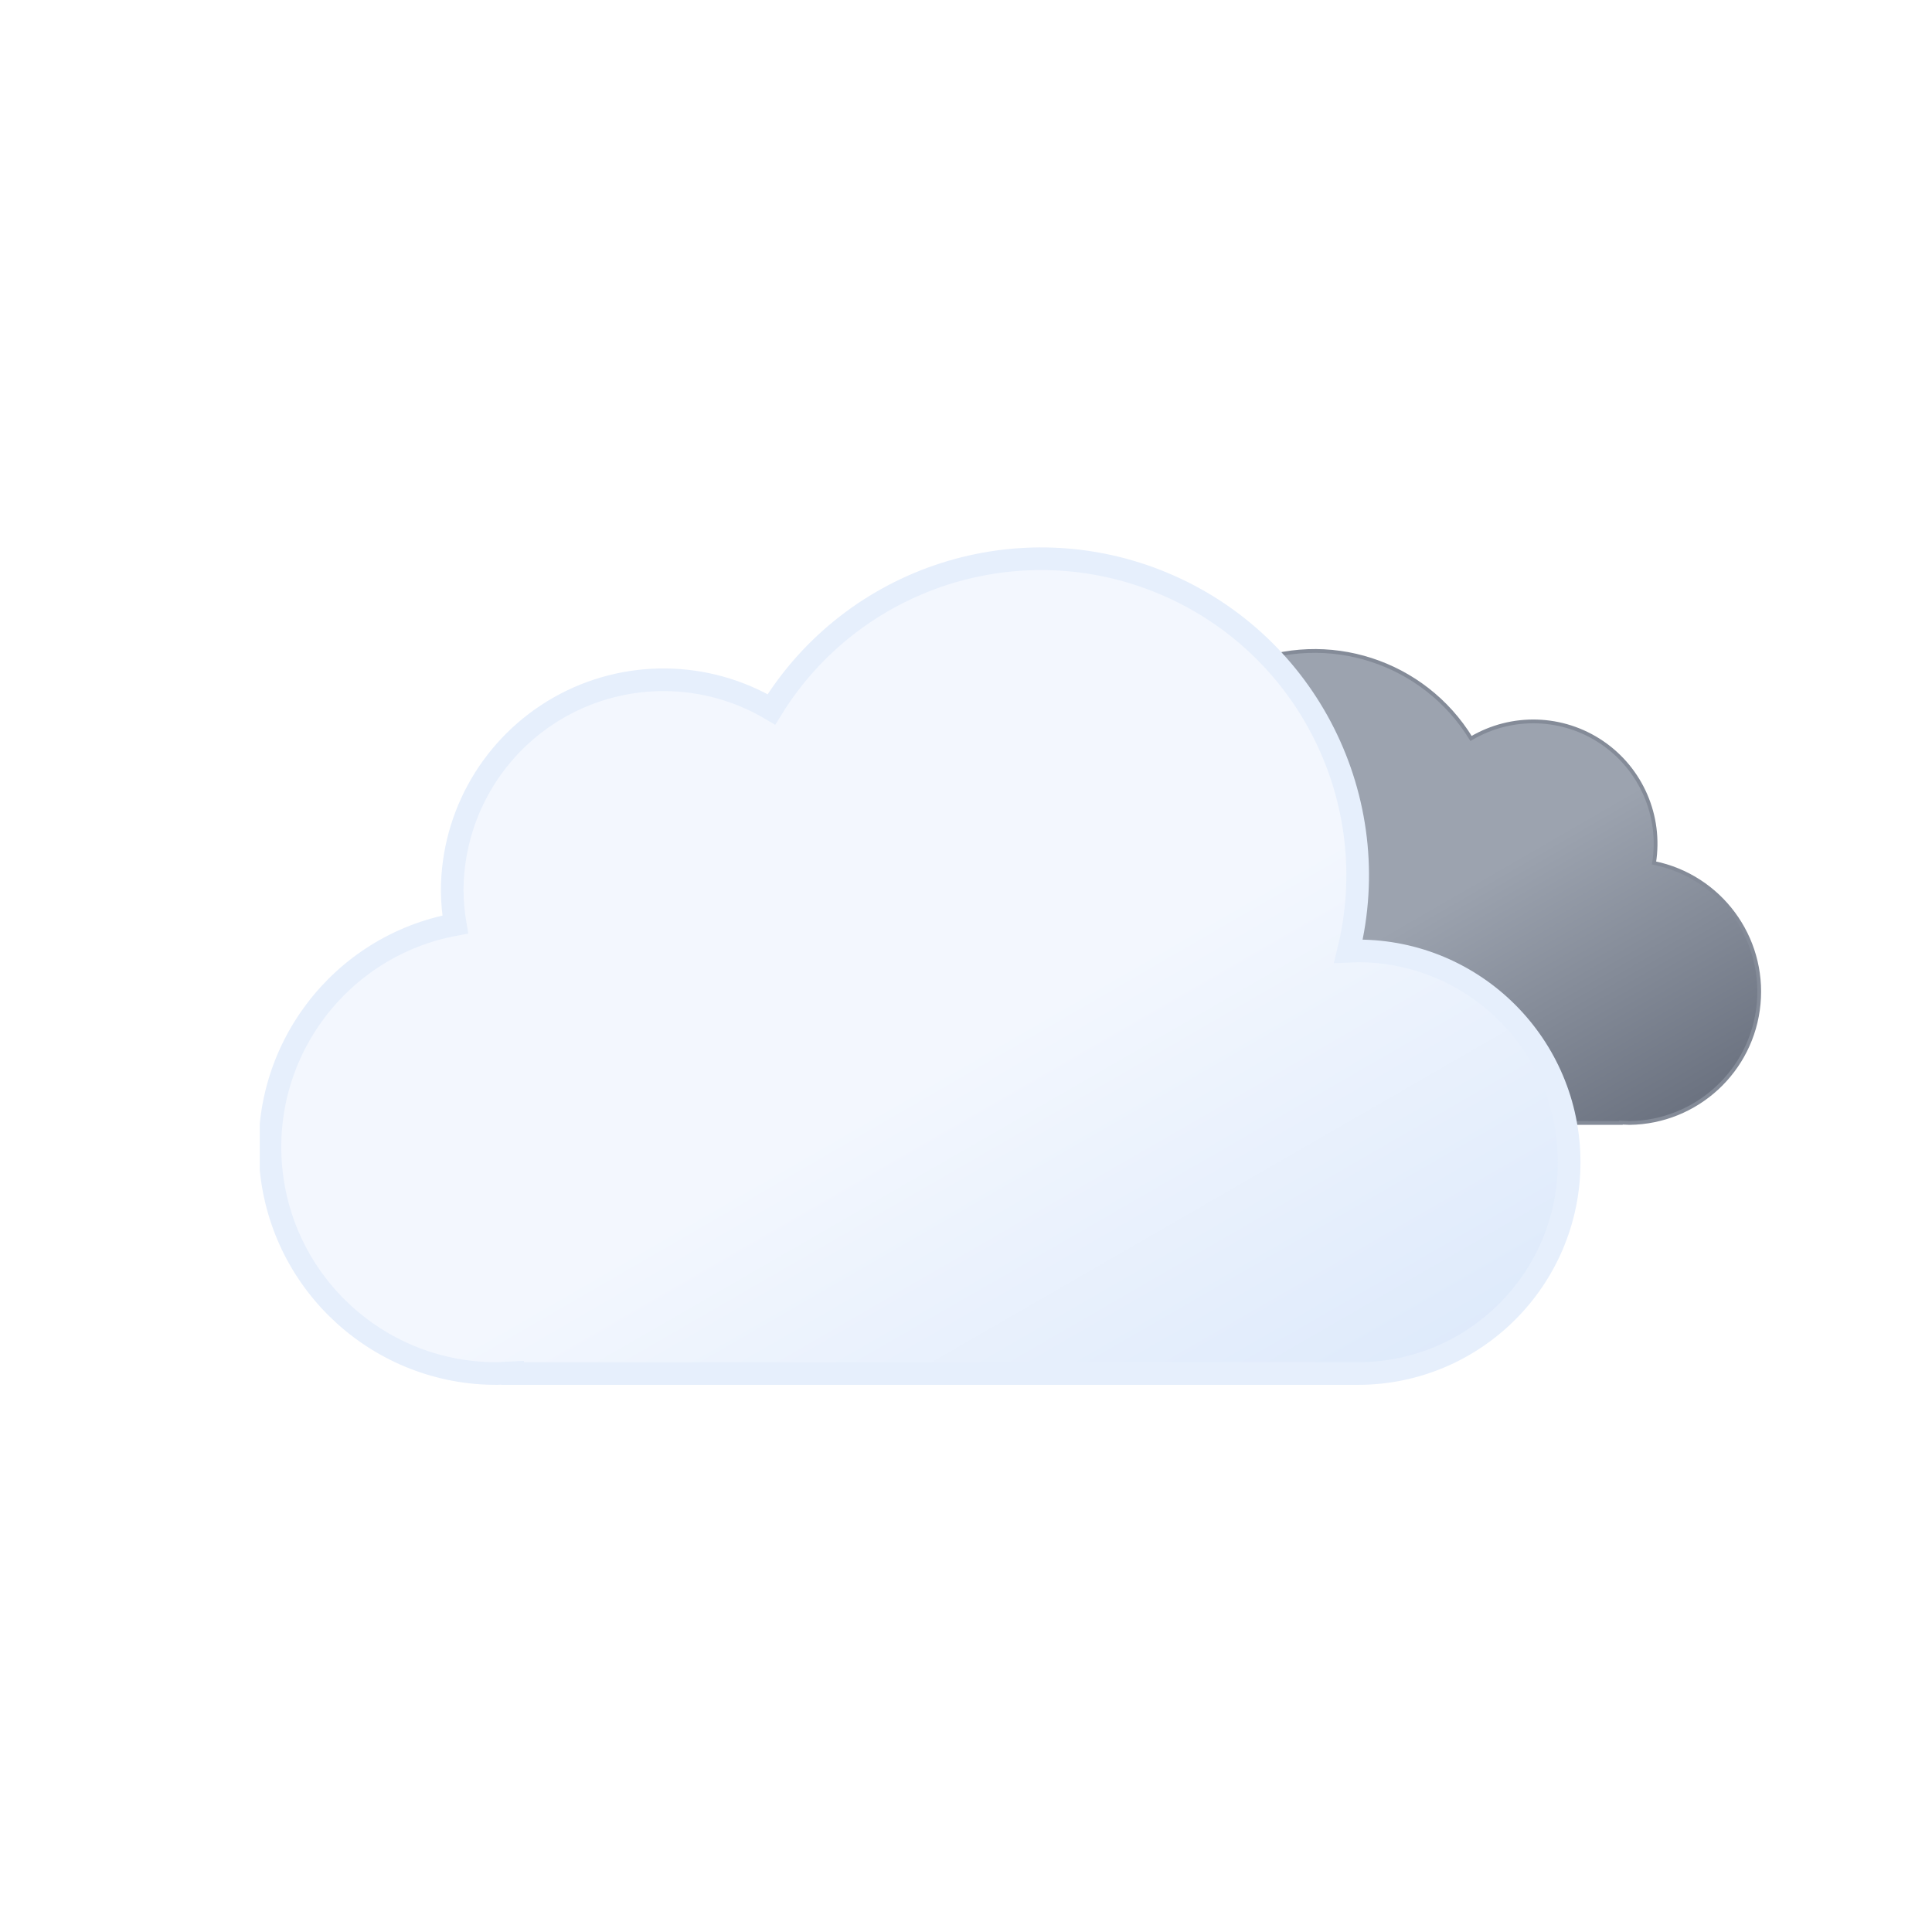
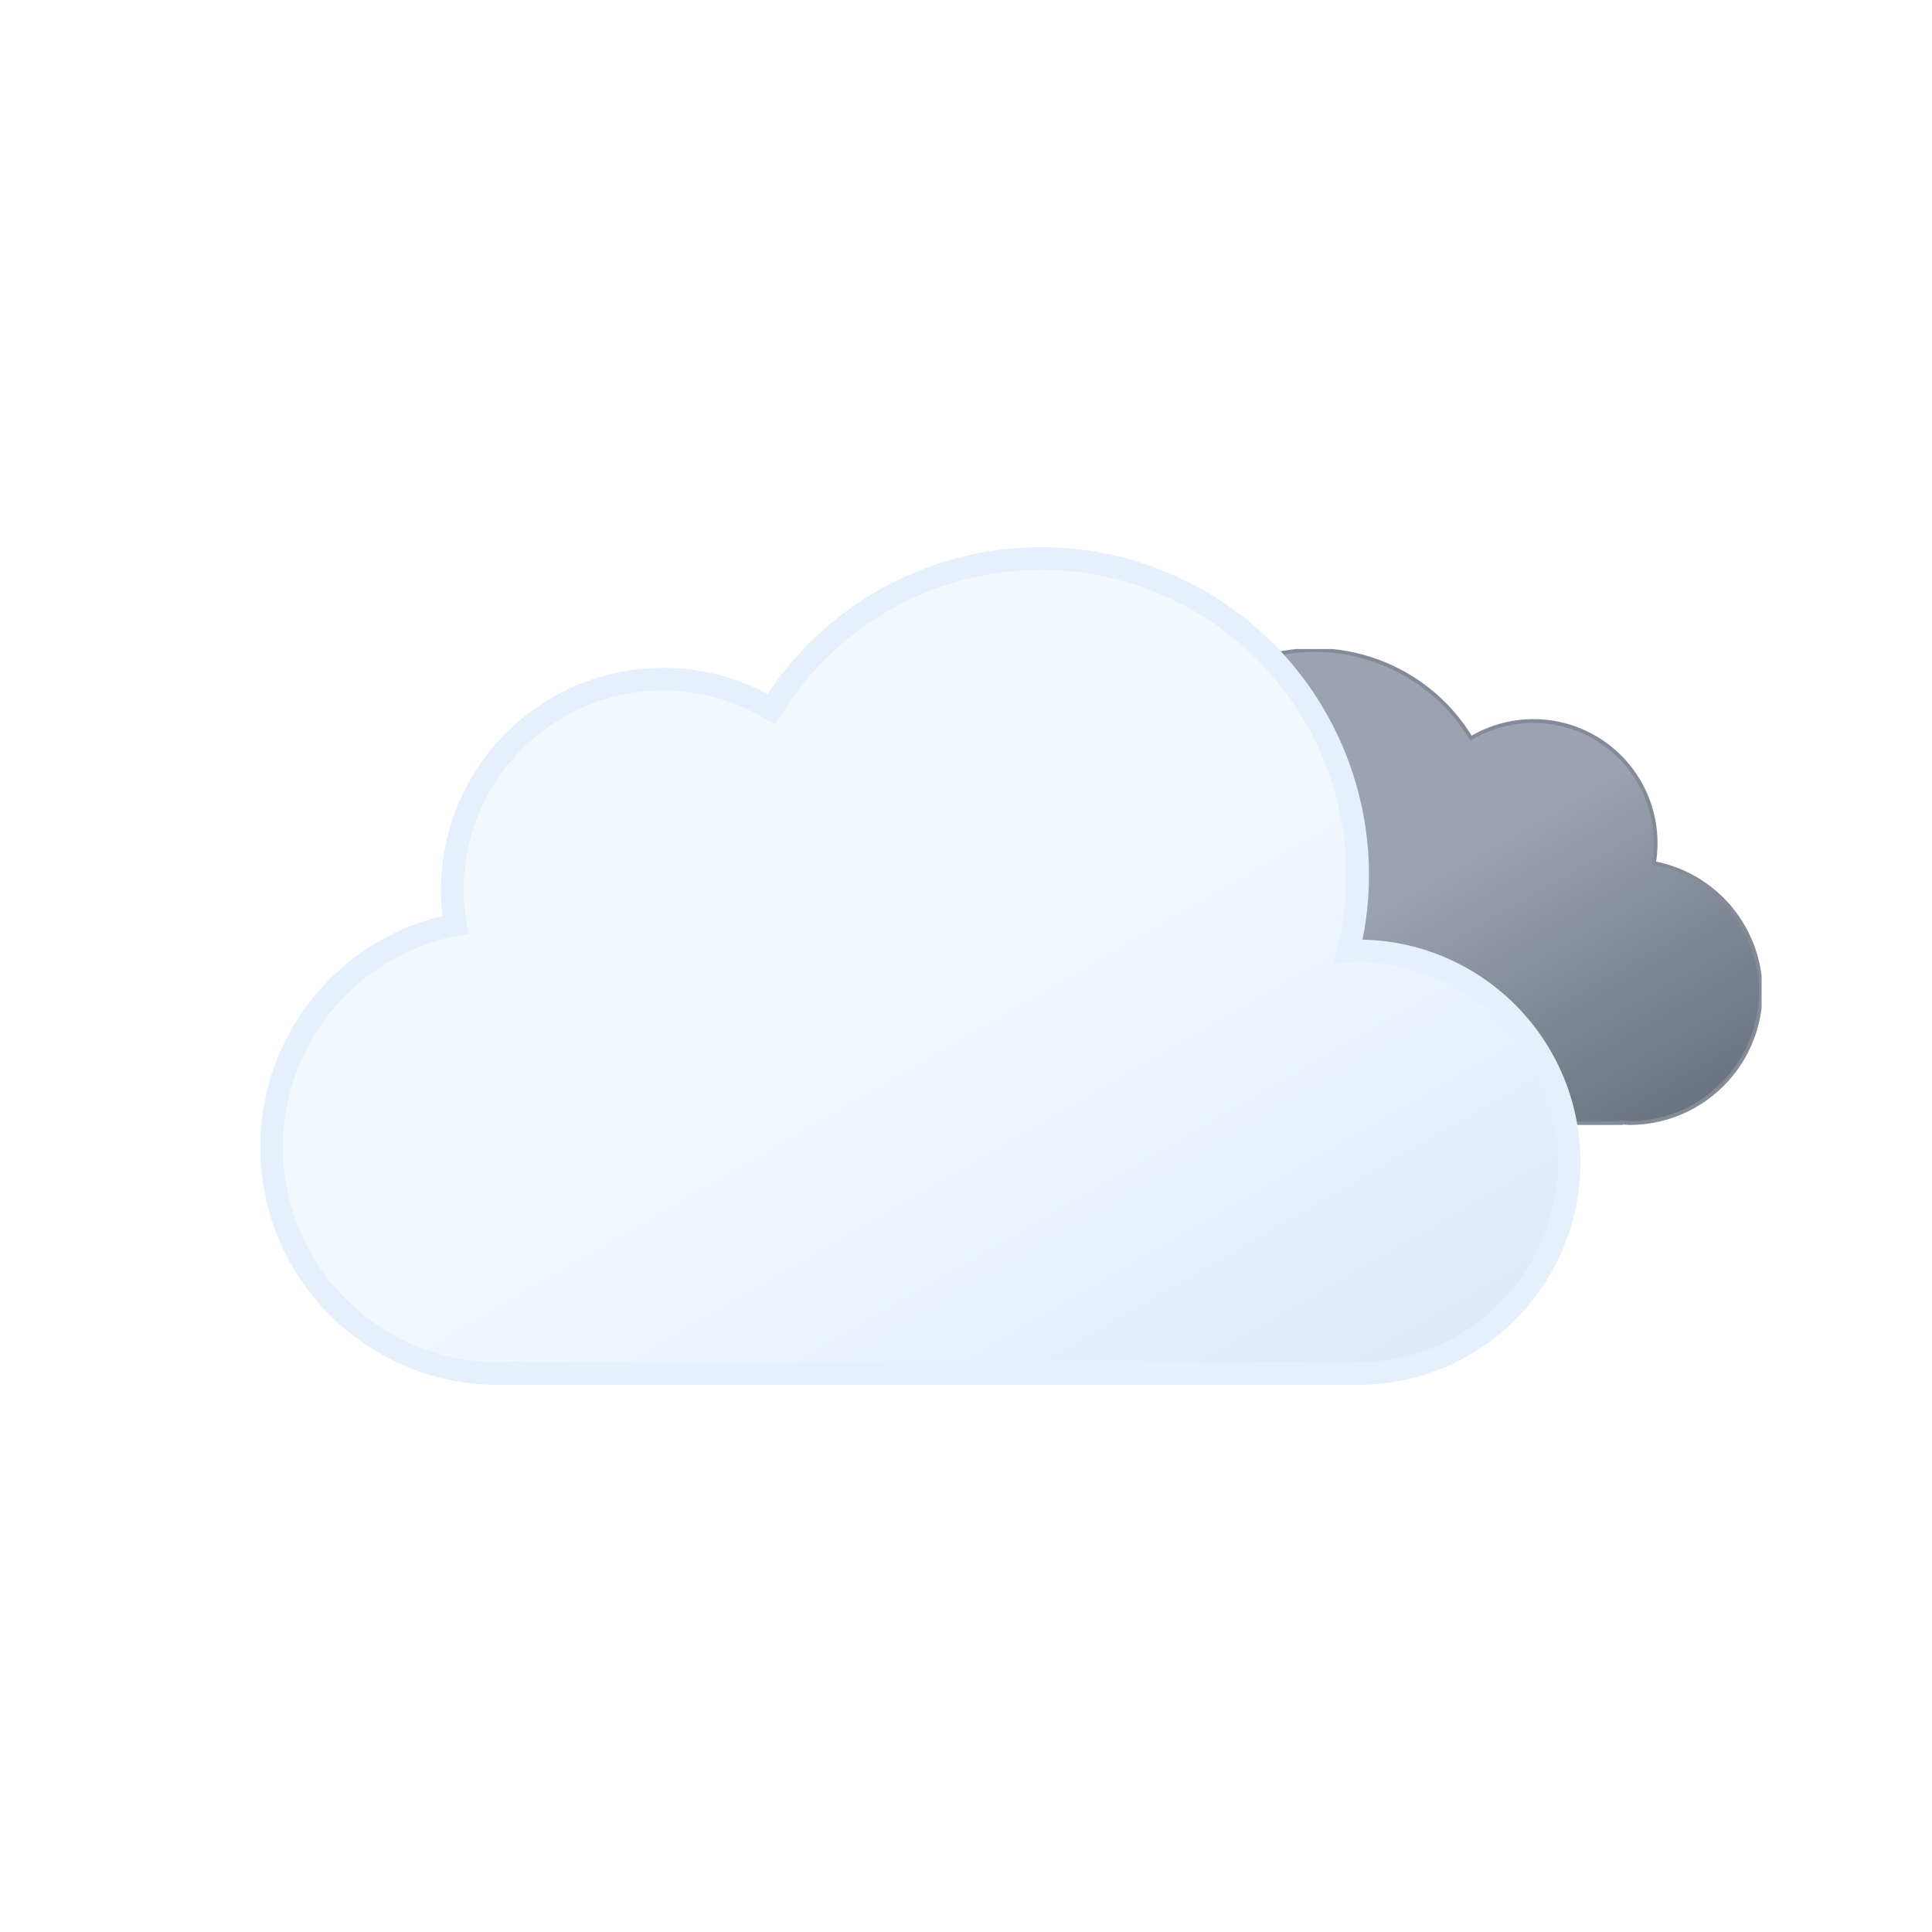
<svg xmlns="http://www.w3.org/2000/svg" xmlns:xlink="http://www.w3.org/1999/xlink" viewBox="0 0 512 512">
  <defs>
-     <symbol id="d" viewBox="0 0 200.3 126.1">
-       <path fill="url(#b)" stroke="#848b98" stroke-miterlimit="10" d="M.5 93.2a32.4 32.4 0 0032.4 32.4h129.8v-.1l2.3.1a34.8 34.8 0 006.5-68.9 32.4 32.4 0 00-48.5-33 48.6 48.6 0 00-88.6 37.1h-1.5A32.4 32.4 0 00.5 93.1Z" />
+     <linearGradient id="a" x1="99.45" y1="30.68" x2="232.64" y2="261.37" gradientUnits="userSpaceOnUse">
+       <stop offset="0" stop-color="#f3f7fe" />
+       <stop offset="0.45" stop-color="#f3f7fe" />
+       <stop offset="1" stop-color="#deeafb" />
+     </linearGradient>
+     <linearGradient id="b" x1="52.74" y1="9.62" x2="133.36" y2="149.27" gradientUnits="userSpaceOnUse">
+       <stop offset="0" stop-color="#9ca3af" />
+       <stop offset="0.45" stop-color="#9ca3af" />
+       <stop offset="1" stop-color="#6b7280" />
+     </linearGradient>
+     <symbol id="d" viewBox="0 0 200.26 126.12">
+       <path d="M.5,93.18a32.44,32.44,0,0,0,32.44,32.44H162.69v-.12c.77,0,1.53.12,2.31.12a34.75,34.75,0,0,0,6.49-68.89A32.38,32.38,0,0,0,123,23.62,48.58,48.58,0,0,0,34.4,60.81c-.49,0-1-.07-1.46-.07A32.44,32.44,0,0,0,.5,93.18Z" stroke="#848b98" stroke-miterlimit="10" fill="url(#b)" />
    </symbol>
    <symbol id="e" viewBox="0 0 350 222">
-       <path fill="url(#a)" stroke="#e6effc" stroke-miterlimit="10" stroke-width="6" d="m291 107-2.5.1A83.9 83.9 0 00135.6 43 56 56 0 0051 91a56.6 56.6 0 00.8 9A60 60 0 0063 219l4-.2v.2h224a56 56 0 000-112Z" />
+       <path d="M291,107c-.85,0-1.68.09-2.53.13A83.9,83.9,0,0,0,135.6,42.92,55.91,55.91,0,0,0,51,91a56.56,56.56,0,0,0,.8,9.08A60,60,0,0,0,63,219c1.35,0,2.67-.11,4-.2v.2H291a56,56,0,0,0,0-112Z" stroke="#e6effc" stroke-miterlimit="10" stroke-width="6" fill="url(#a)" />
    </symbol>
    <symbol id="c" viewBox="0 0 398 222">
-       <use xlink:href="#d" width="200.3" height="126.1" transform="translate(198 27)" />
-       <use xlink:href="#e" width="350" height="222" />
+       <use width="200.26" height="126.12" transform="translate(198 27)" xlink:href="#d" />
+       <use width="350" height="222" xlink:href="#e" />
    </symbol>
-     <linearGradient id="a" x1="99.5" x2="232.6" y1="30.7" y2="261.4" gradientUnits="userSpaceOnUse">
-       <stop offset="0" stop-color="#f3f7fe" />
-       <stop offset=".5" stop-color="#f3f7fe" />
-       <stop offset="1" stop-color="#deeafb" />
-     </linearGradient>
-     <linearGradient id="b" x1="52.7" x2="133.4" y1="9.6" y2="149.3" gradientUnits="userSpaceOnUse">
-       <stop offset="0" stop-color="#9ca3af" />
-       <stop offset=".5" stop-color="#9ca3af" />
-       <stop offset="1" stop-color="#6b7280" />
-     </linearGradient>
  </defs>
-   <use xlink:href="#c" width="398" height="222" transform="translate(68.84 145)" />
+   <use width="398" height="222" transform="translate(68.84 145)" xlink:href="#c" />
</svg>
